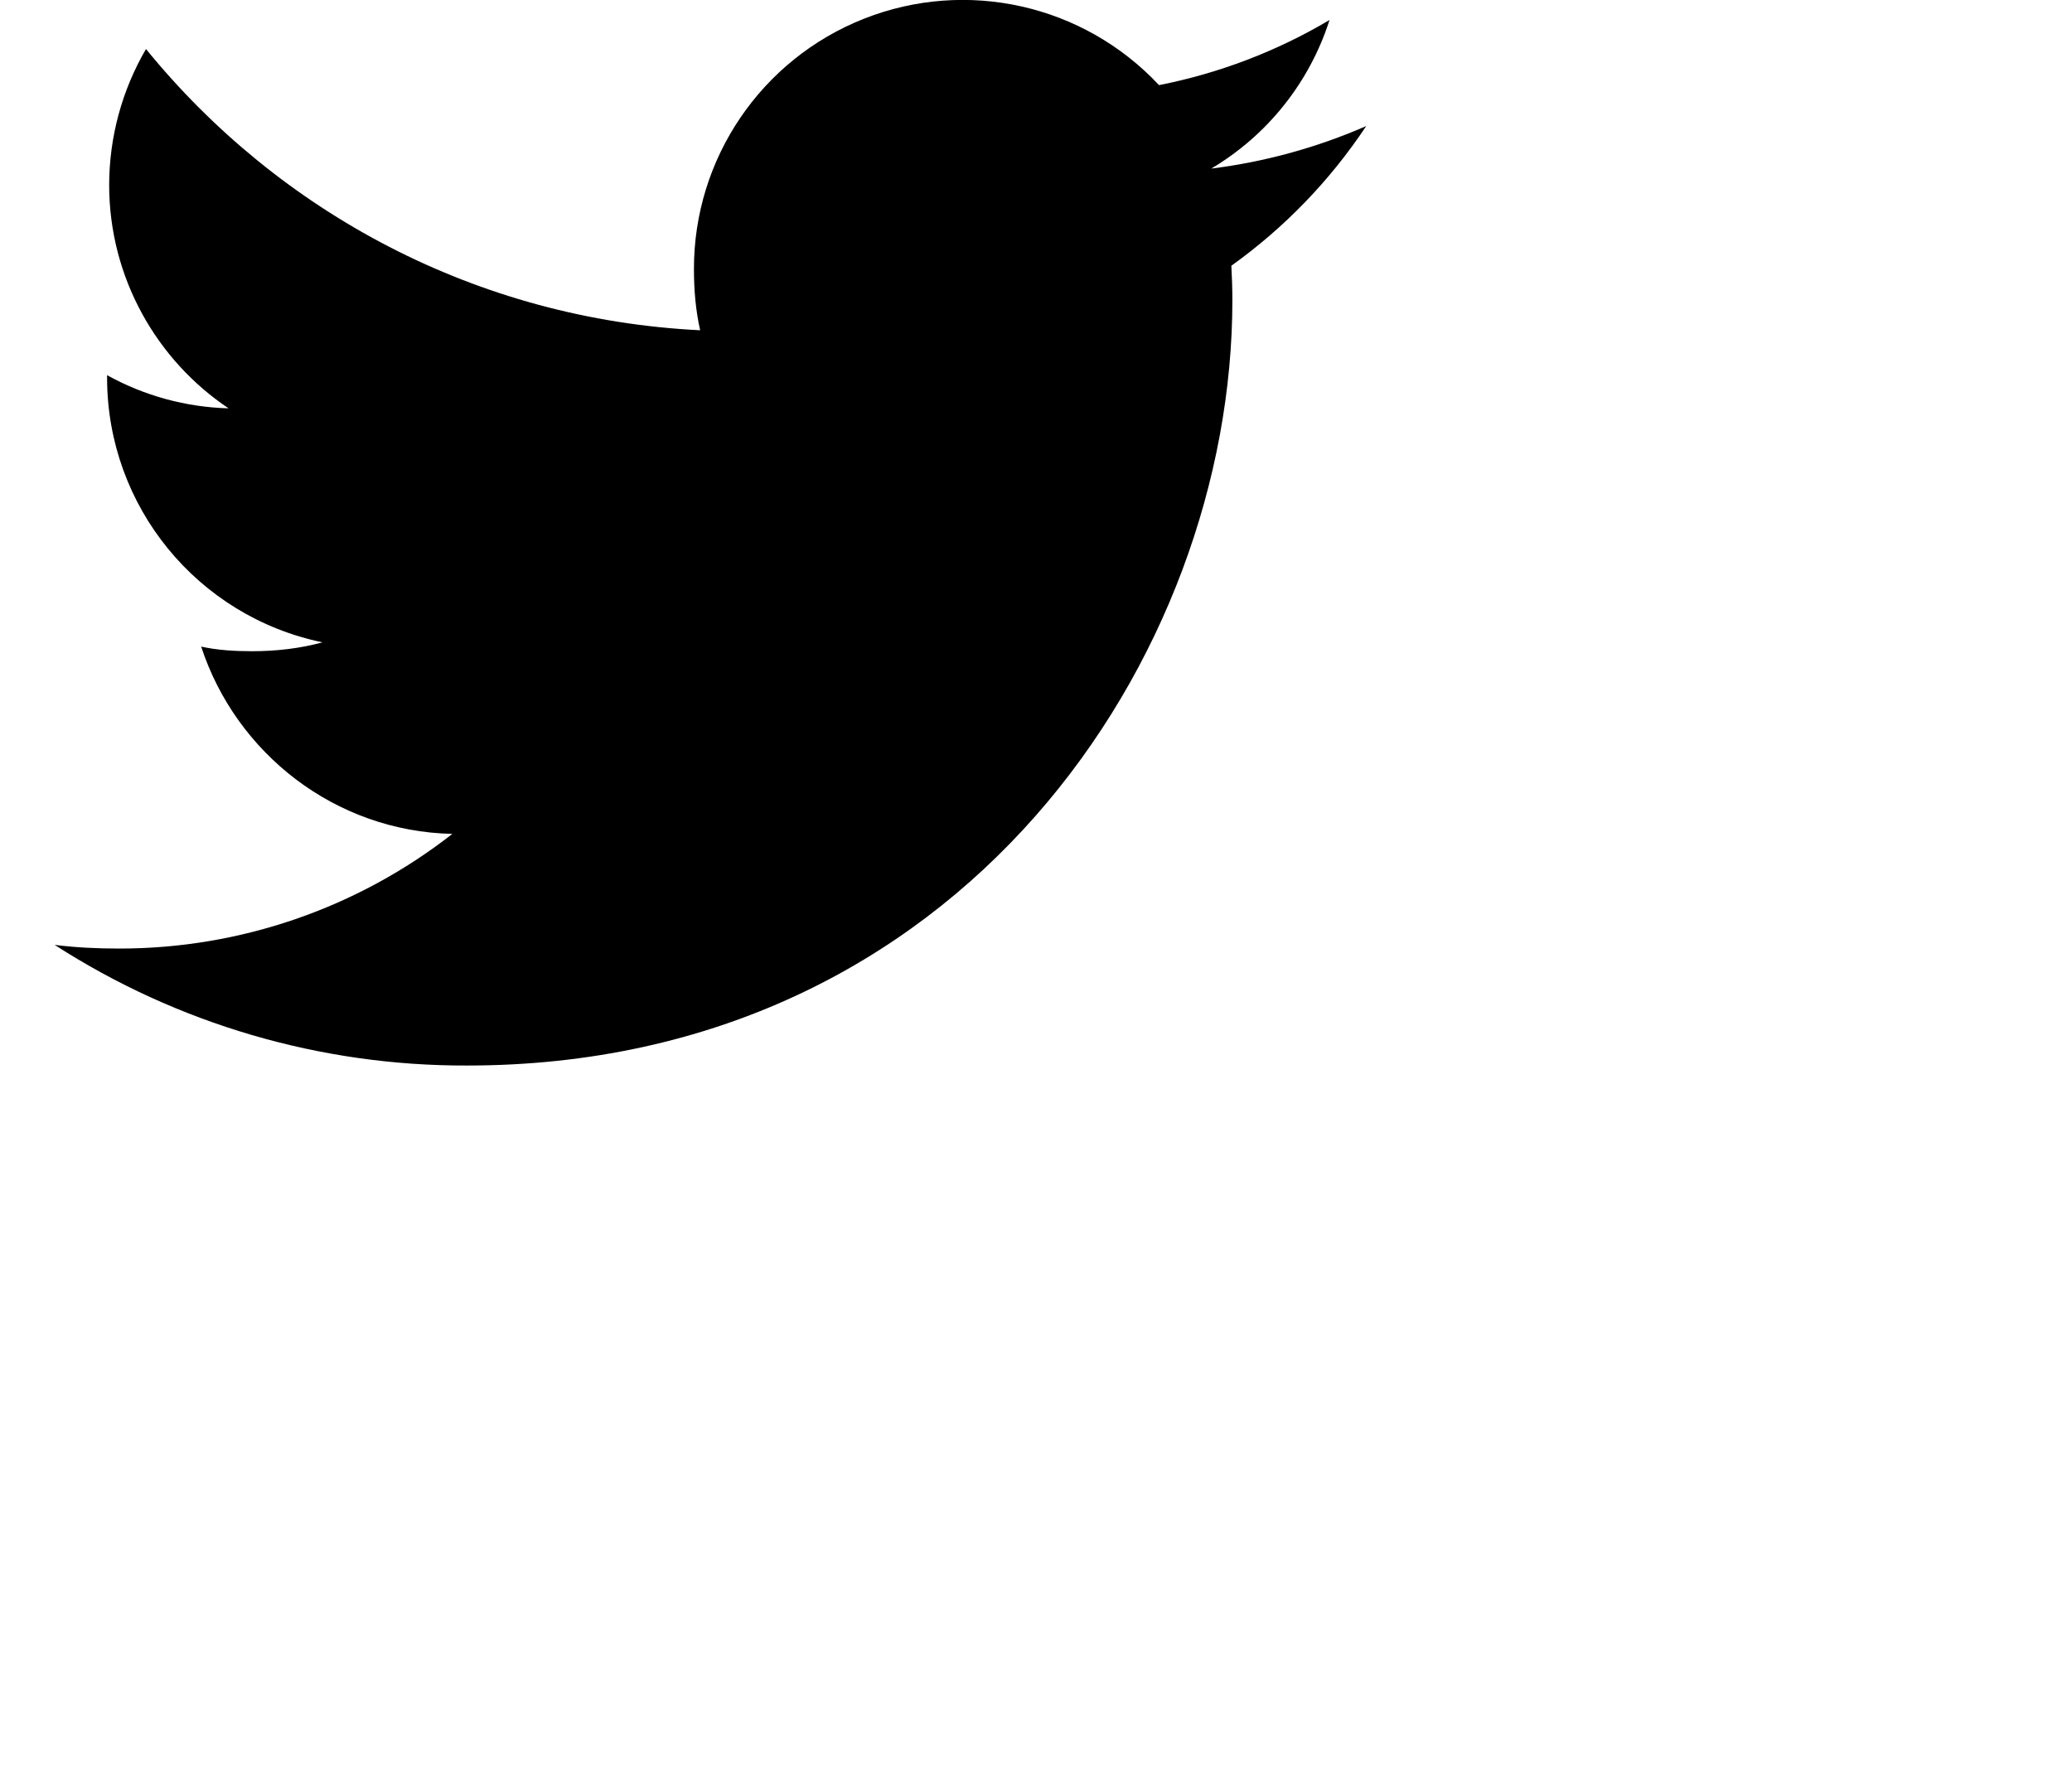
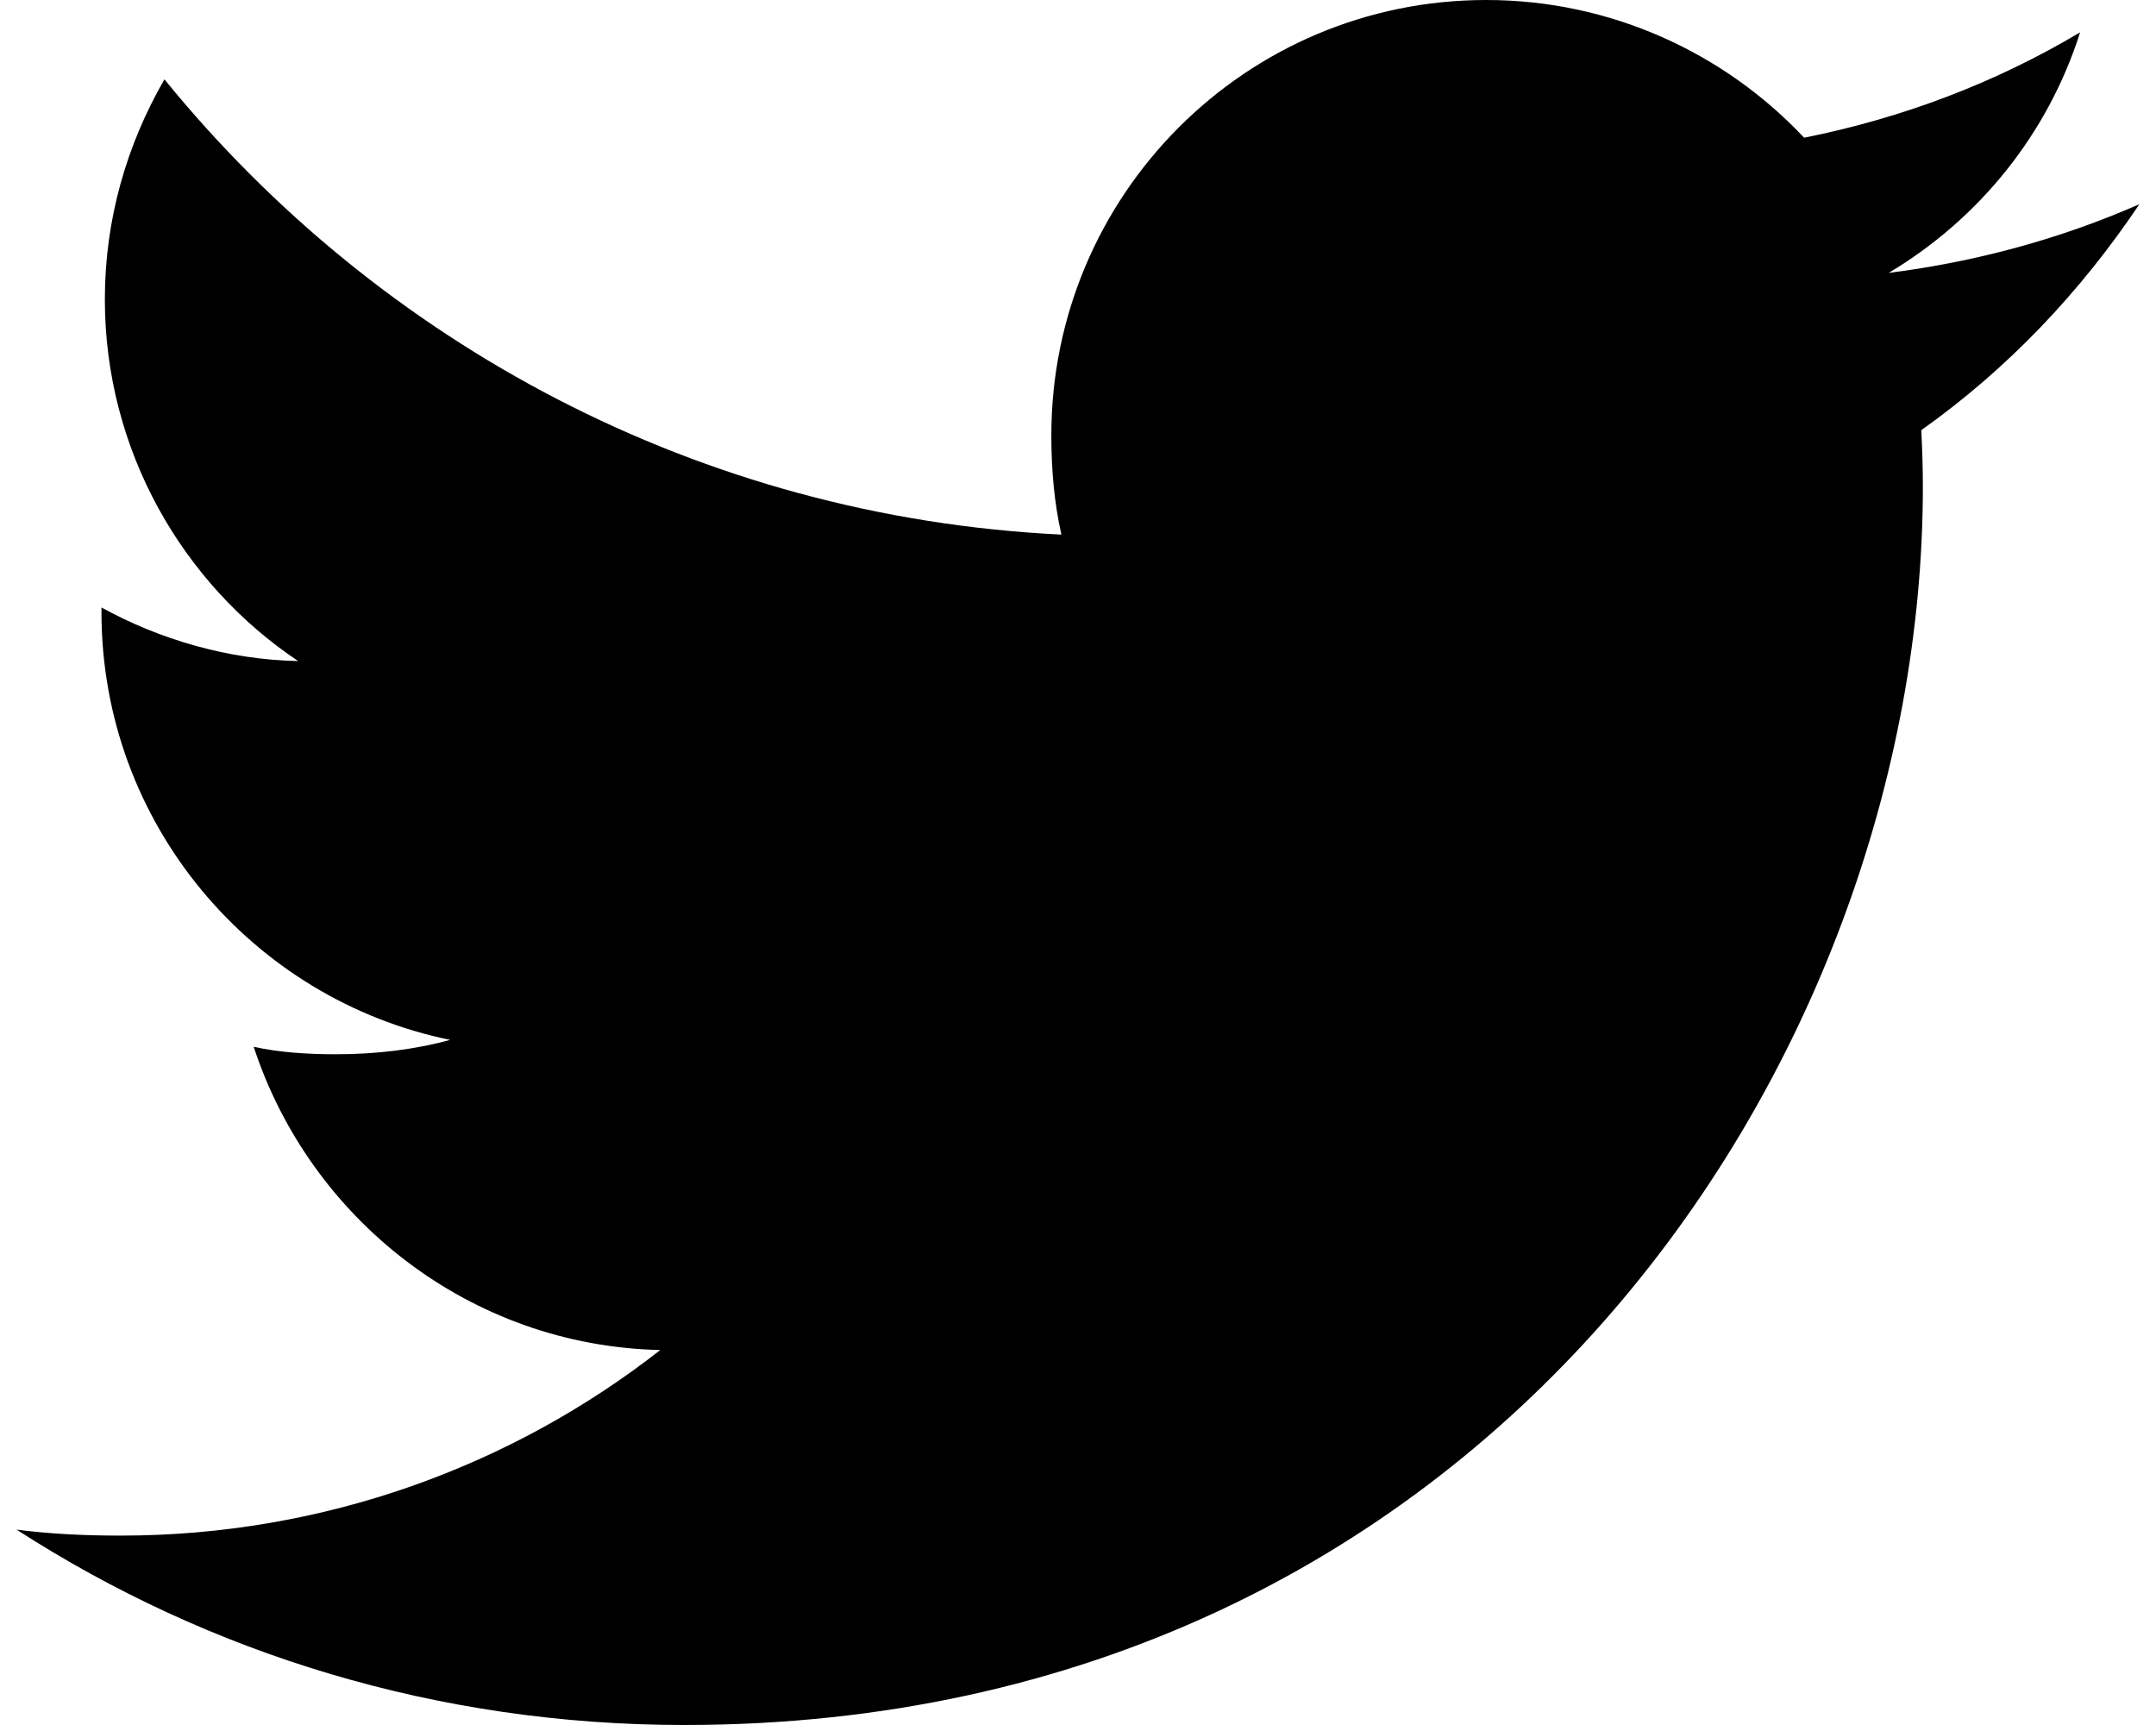
- <svg xmlns="http://www.w3.org/2000/svg" width="35" height="30">
-   <path d="M23.077 2.13a9.47 9.47 0 01-2.617.718 4.516 4.516 0 001.998-2.51 9.076 9.076 0 01-2.88 1.1 4.54 4.54 0 00-7.856 3.106c0 .359.03.705.105 1.035C8.05 5.394 4.71 3.585 2.466.828a4.573 4.573 0 00-.622 2.296c0 1.573.81 2.967 2.017 3.774a4.485 4.485 0 01-2.052-.56v.05a4.563 4.563 0 003.639 4.463c-.37.101-.773.15-1.19.15-.291 0-.585-.017-.86-.078.588 1.799 2.258 3.121 4.243 3.164a9.125 9.125 0 01-5.63 1.937c-.373 0-.73-.017-1.088-.062A12.787 12.787 0 007.89 18c8.358 0 12.927-6.923 12.927-12.924 0-.2-.007-.395-.017-.587a9.061 9.061 0 002.277-2.358z" />
+ <svg xmlns="http://www.w3.org/2000/svg" width="30" height="24" viewBox="0 0 30 24">
+   <path d="M29.769 2.841C28.671 3.323 27.5 3.642 26.28 3.797C27.535 3.048 28.493 1.87 28.944 0.45C27.773 1.148 26.481 1.641 25.104 1.916C23.992 0.733 22.409 0 20.681 0C17.328 0 14.629 2.721 14.629 6.057C14.629 6.537 14.67 6.999 14.769 7.438C9.735 7.193 5.28 4.78 2.288 1.104C1.765 2.01 1.459 3.048 1.459 4.165C1.459 6.262 2.539 8.121 4.148 9.197C3.176 9.179 2.221 8.897 1.412 8.452C1.412 8.47 1.412 8.494 1.412 8.518C1.412 11.461 3.512 13.905 6.264 14.468C5.771 14.603 5.234 14.668 4.676 14.668C4.289 14.668 3.897 14.645 3.53 14.564C4.315 16.962 6.541 18.725 9.188 18.783C7.128 20.394 4.512 21.365 1.68 21.365C1.184 21.365 0.707 21.343 0.231 21.282C2.913 23.012 6.092 24 9.521 24C20.664 24 26.756 14.769 26.756 6.768C26.756 6.5 26.747 6.242 26.734 5.985C27.936 5.132 28.946 4.067 29.769 2.841Z" />
</svg>
